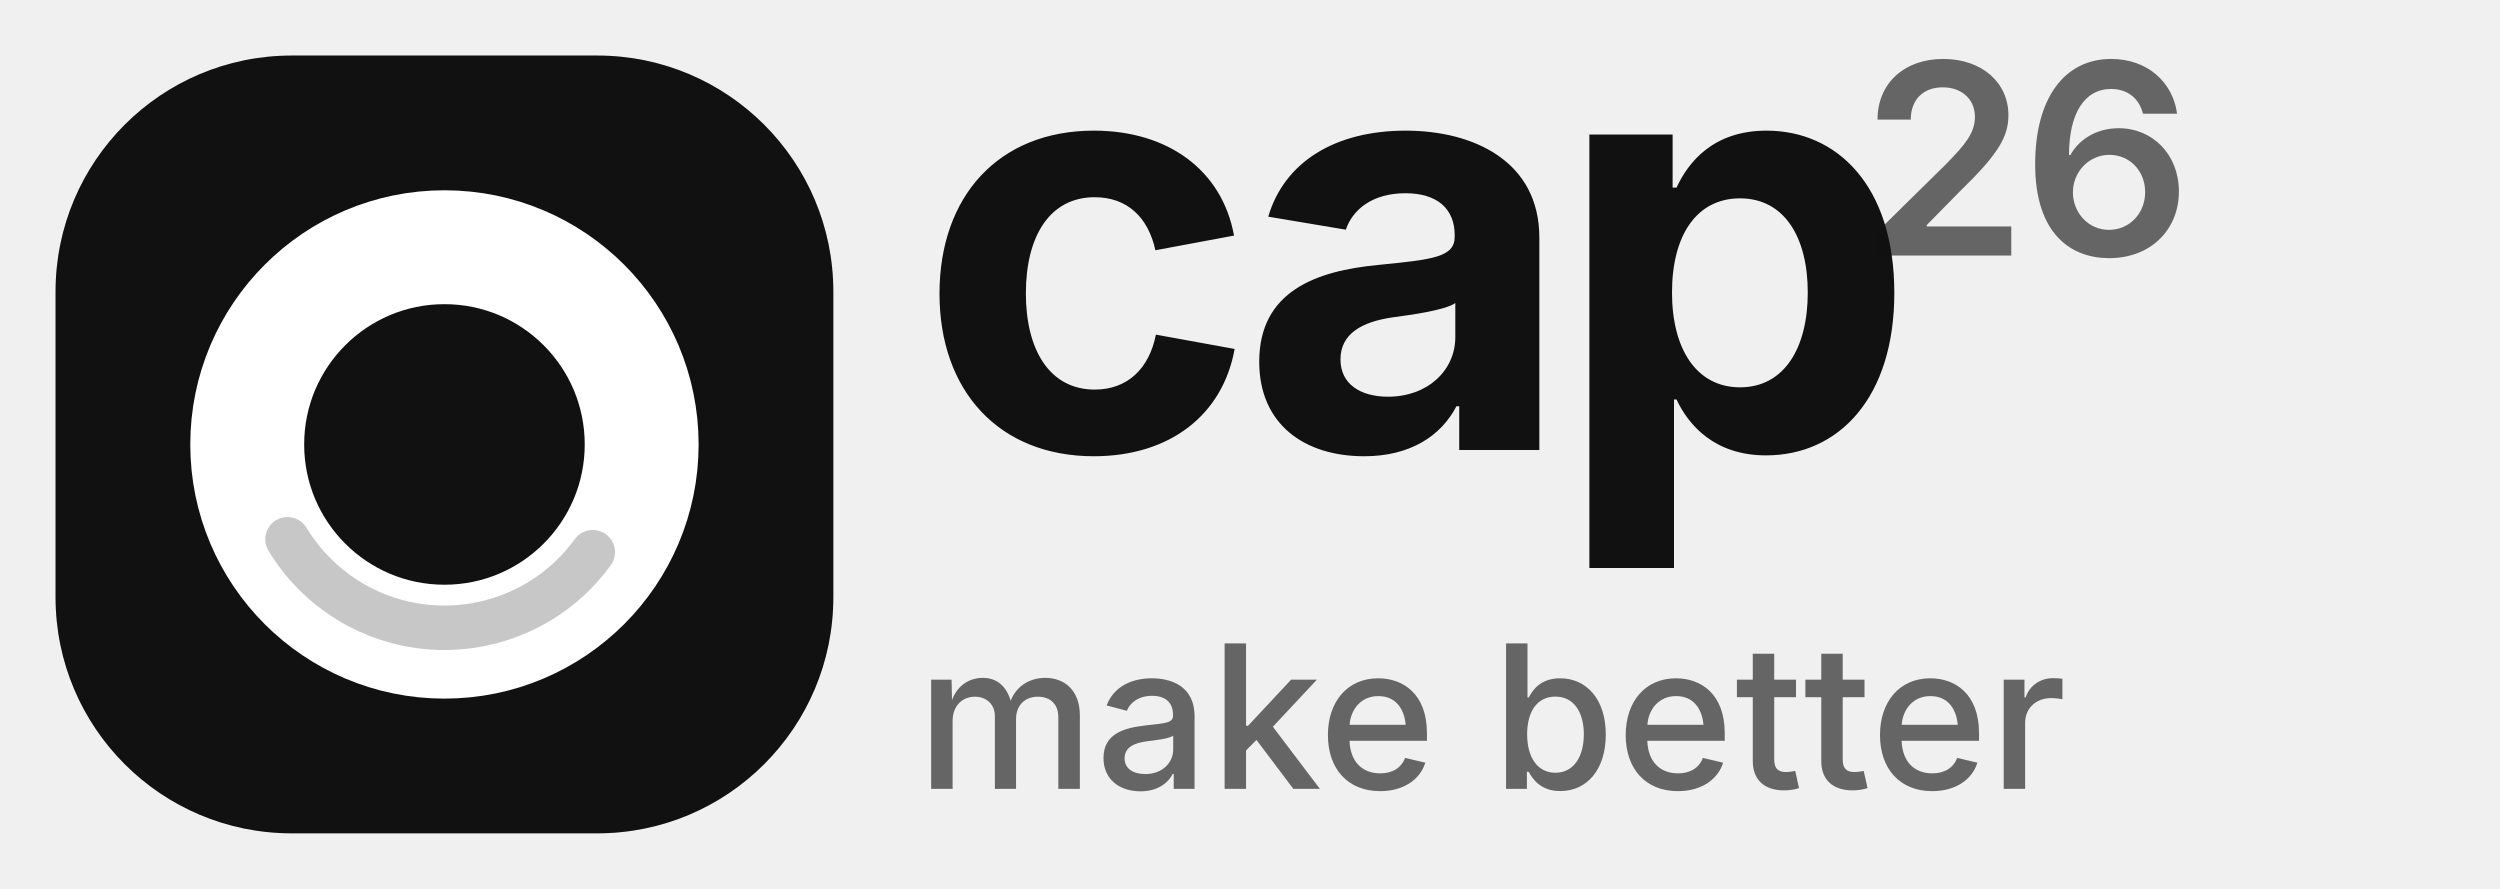
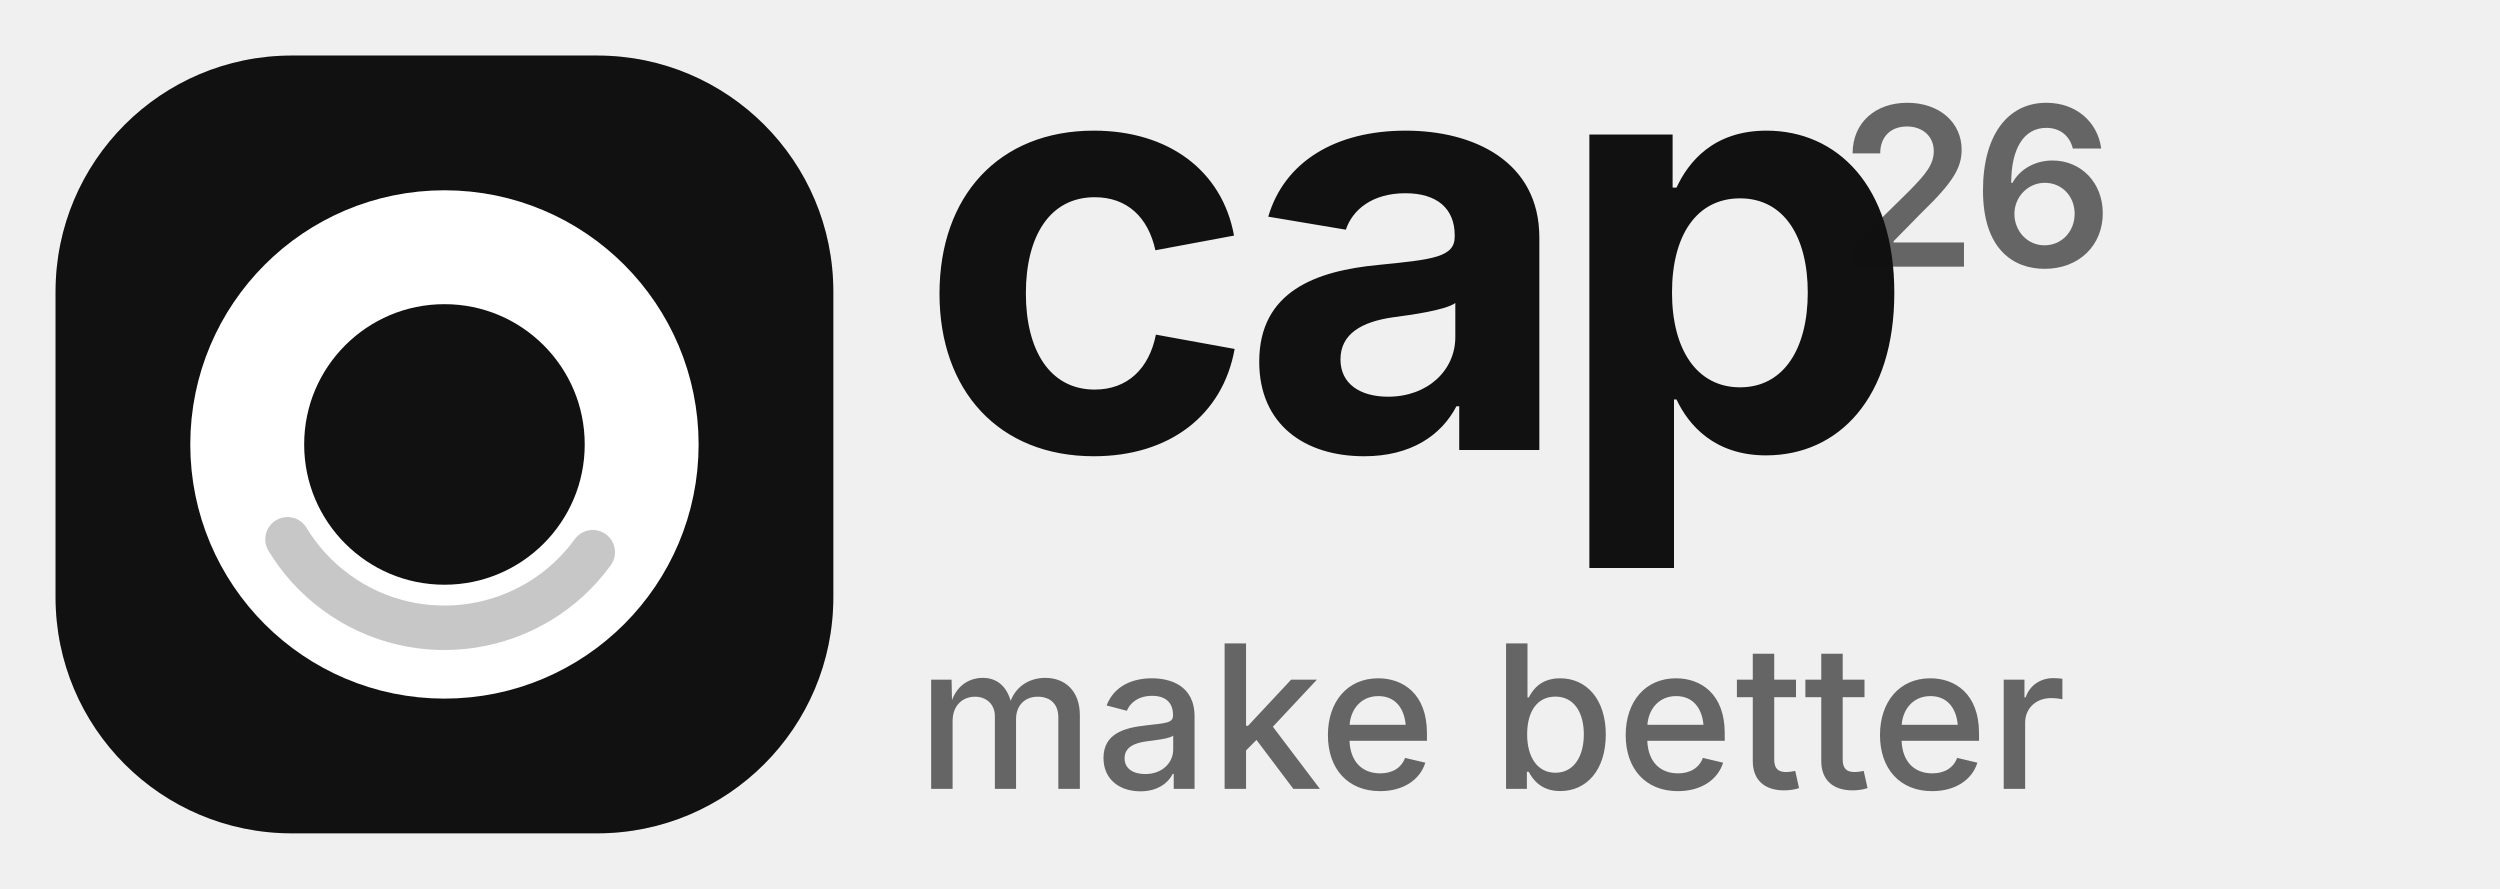
<svg xmlns="http://www.w3.org/2000/svg" viewBox="0 0 450 160" fill="none">
  <g transform="translate(0 0) scale(2.5)">
    <rect x="4" y="4" width="56" height="56" rx="17" fill="#111111" />
    <rect x="4.5" y="4.5" width="55" height="55" rx="16.5" stroke="rgba(17,17,17,0.14)" />
    <circle cx="32" cy="32" r="14.2" stroke="#FFFFFF" stroke-width="8.2" />
    <circle cx="32" cy="32" r="13.2" stroke="rgba(255,255,255,0.32)" stroke-width="2.5" stroke-dasharray="19 64" stroke-linecap="round" transform="rotate(-125 32 32)" />
    <circle cx="32" cy="32" r="13.2" stroke="rgba(0,0,0,0.22)" stroke-width="3.2" stroke-dasharray="26 57" stroke-linecap="round" transform="rotate(36 32 32)" />
    <path d="M24.6 31.8C24.6 27.76 27.85 24.48 31.87 24.44C36.1 24.4 39.46 27.76 39.42 31.99C39.38 36.15 36.03 39.5 31.87 39.5C27.86 39.5 24.6 36.24 24.6 32.23V31.8Z" fill="#111111" />
  </g>
  <g transform="translate(165 -64)">
    <text x="0" y="145" fill="#111111" font-family="Inter, system-ui, sans-serif" font-size="104" font-weight="700" letter-spacing="-4">cap</text>
-     <text x="170" y="110" fill="rgba(17,17,17,0.62)" font-family="Inter, system-ui, sans-serif" font-size="48" font-weight="600" letter-spacing="-1">26</text>
+     <text x="166" y="112" fill="rgba(17,17,17,0.62)" font-family="Inter, system-ui, sans-serif" font-size="40" font-weight="600" letter-spacing="-1">26</text>
    <text x="0" y="206" fill="rgba(17,17,17,0.62)" font-family="Inter, system-ui, sans-serif" font-size="36" font-weight="500" letter-spacing="0.2">make better</text>
  </g>
</svg>
